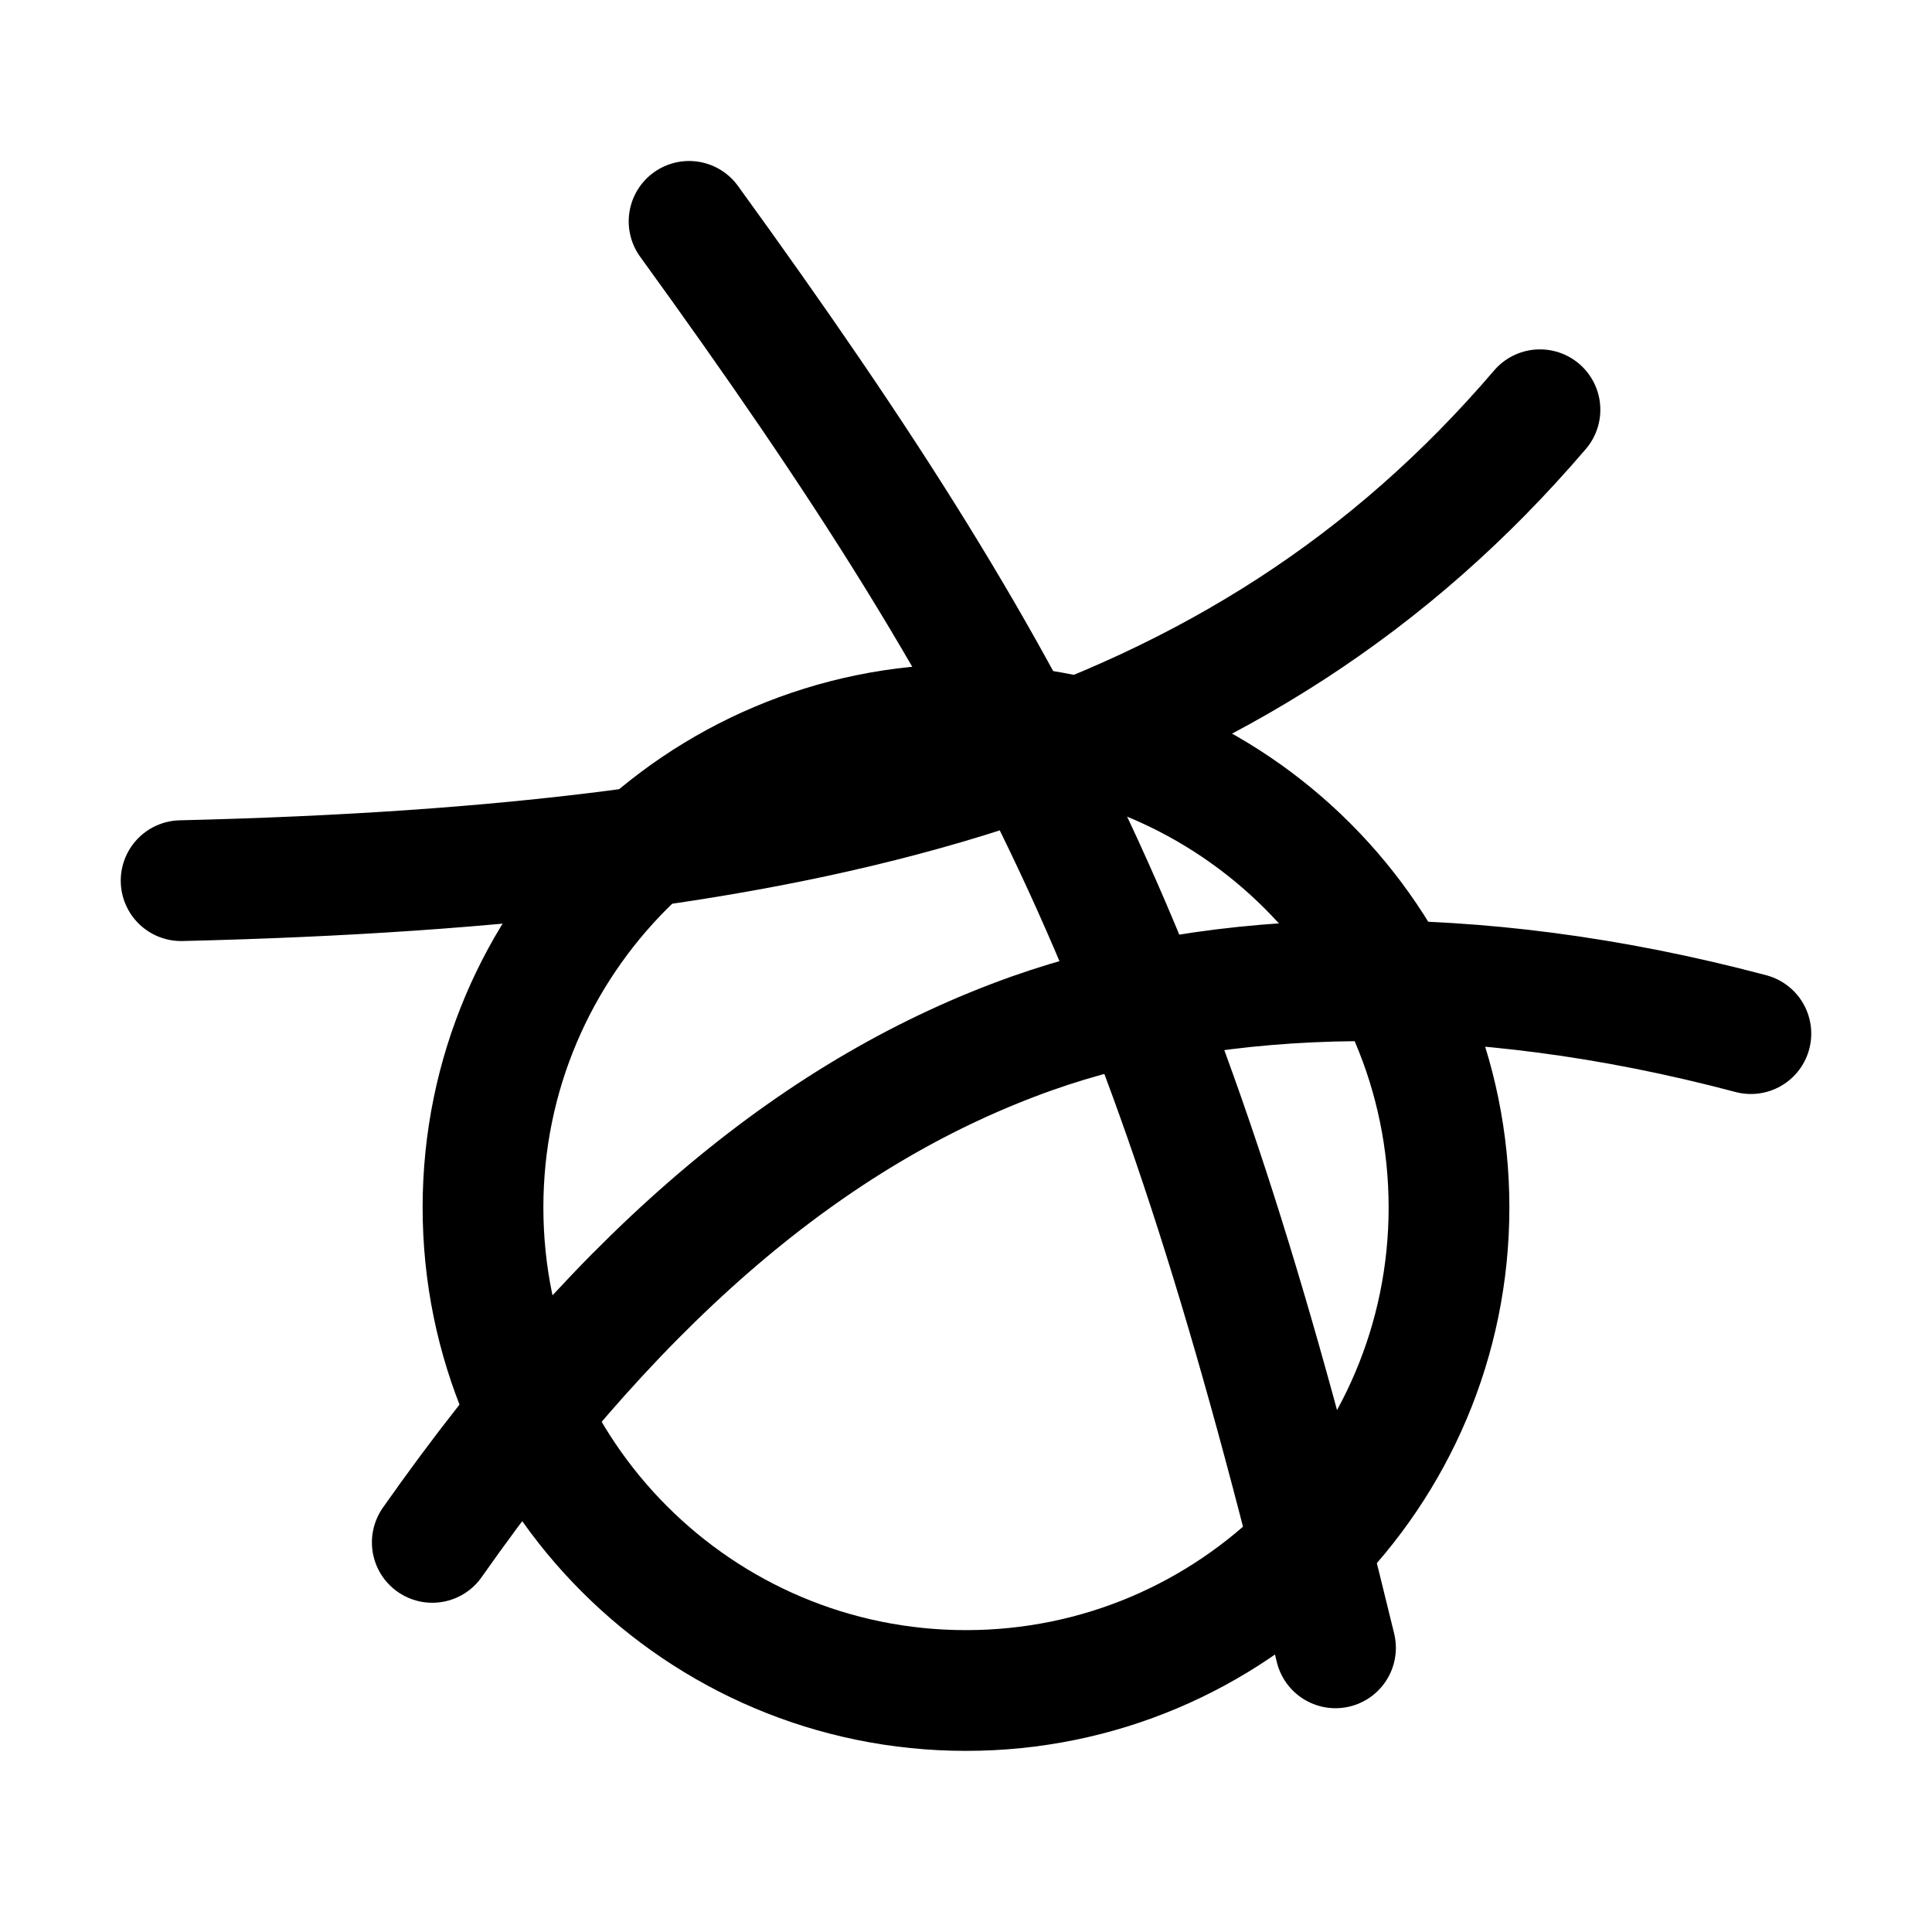
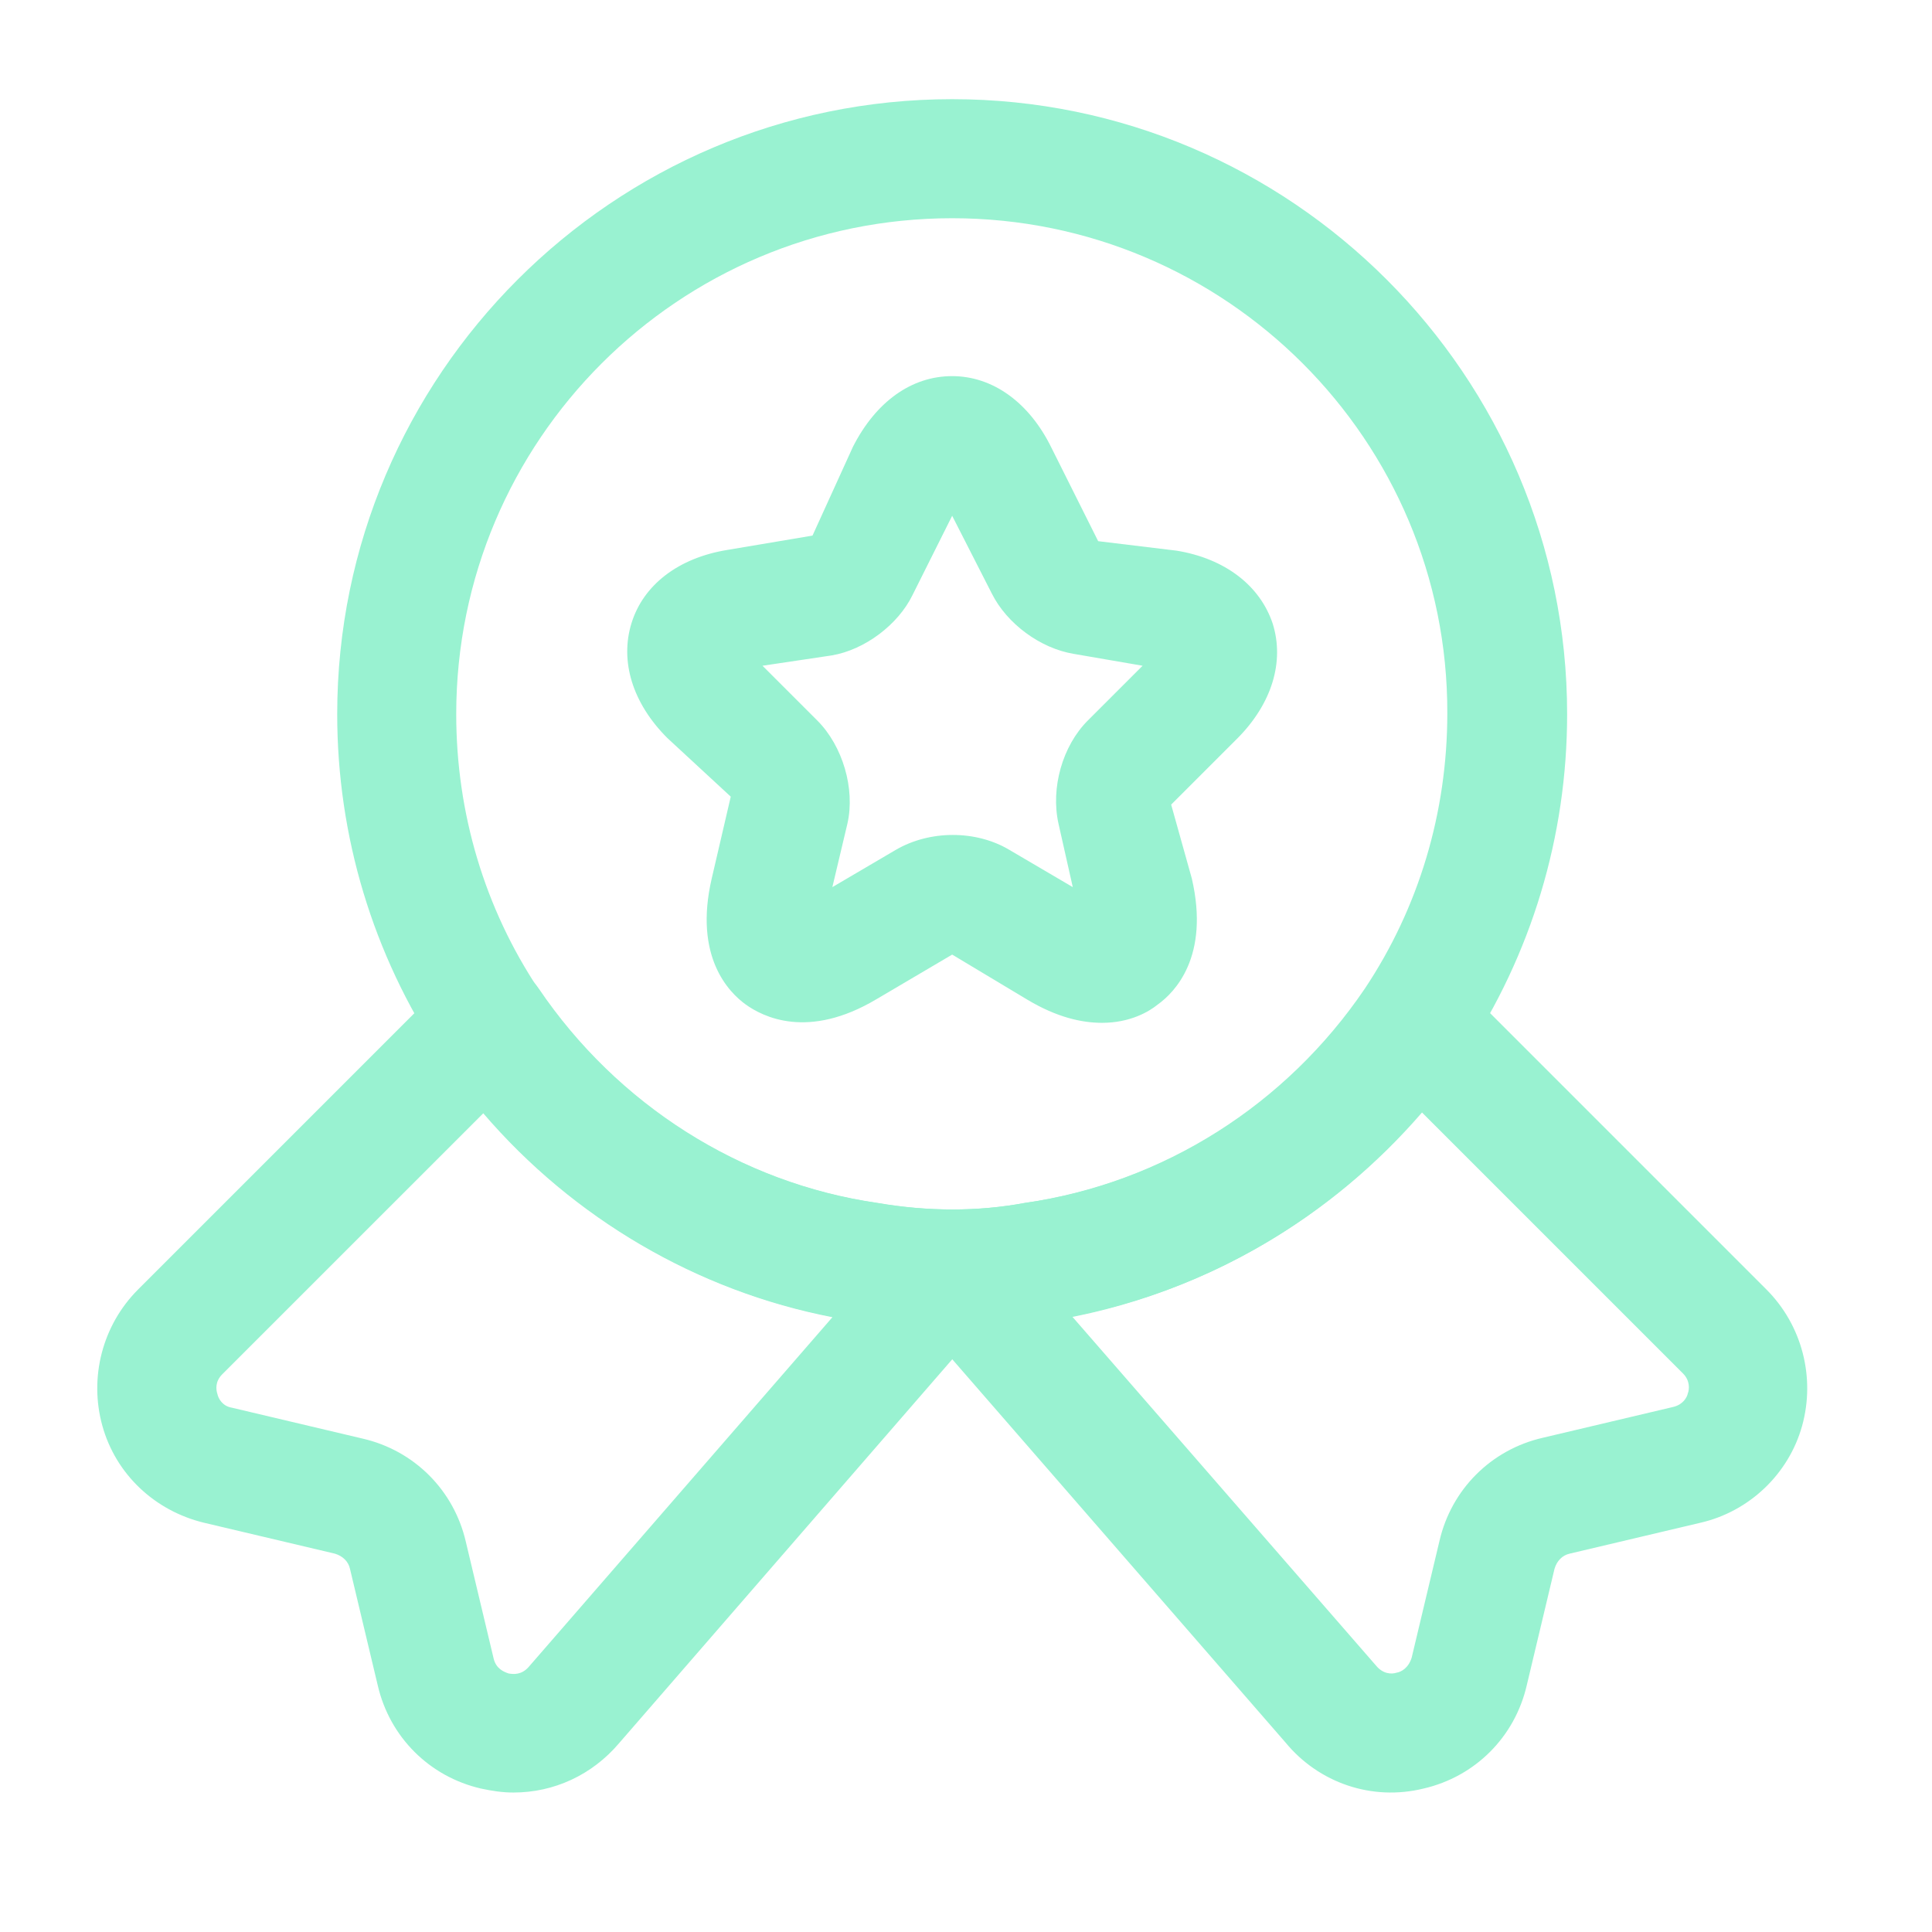
- <svg xmlns="http://www.w3.org/2000/svg" viewBox="0 0 24 24" fill="none" stroke="currentColor" stroke-width="1.5" stroke-linecap="round" stroke-linejoin="round">
-   <circle cx="12" cy="15" r="6" />
-   <path d="M8.56 2.75c4.37 6.03 6.02 9.42 8.03 17.72m2.54-15.38c-3.72 4.35-8.94 5.66-16.88 5.85m19.5 1.9c-3.5-.93-6.63-.82-8.94 0-2.58.92-5.01 2.86-7.44 6.32" />
+ <svg xmlns="http://www.w3.org/2000/svg" width="63" height="63" viewBox="0 0 63 63" fill="none">
+   <path d="M31.049 43.341C30.014 43.341 28.979 43.263 27.996 43.082C22.511 42.28 17.517 39.123 14.36 34.44C12.161 31.128 10.996 27.272 10.996 23.288C10.996 12.239 20.001 3.234 31.049 3.234C42.098 3.234 51.102 12.239 51.102 23.288C51.102 27.272 49.938 31.128 47.739 34.44C44.556 39.149 39.562 42.28 34.025 43.108C33.119 43.263 32.084 43.341 31.049 43.341ZM31.049 7.116C22.122 7.116 14.877 14.361 14.877 23.288C14.877 26.522 15.809 29.627 17.568 32.266C20.13 36.044 24.141 38.58 28.591 39.227C30.247 39.511 31.877 39.511 33.404 39.227C37.932 38.58 41.943 36.018 44.504 32.24C46.264 29.601 47.195 26.496 47.195 23.262C47.221 14.361 39.976 7.116 31.049 7.116Z" fill="#99F2D1" />
+   <path d="M16.743 58.452C16.38 58.452 16.044 58.4 15.682 58.322C14 57.934 12.706 56.64 12.318 54.958L11.412 51.155C11.361 50.922 11.18 50.741 10.921 50.663L6.651 49.654C5.047 49.266 3.779 48.076 3.339 46.497C2.899 44.919 3.339 43.211 4.504 42.047L14.595 31.956C15.009 31.541 15.578 31.334 16.148 31.386C16.717 31.438 17.234 31.748 17.571 32.24C20.132 36.018 24.143 38.58 28.619 39.226C30.275 39.511 31.905 39.511 33.432 39.226C37.96 38.58 41.971 36.018 44.532 32.24C44.843 31.748 45.386 31.438 45.956 31.386C46.525 31.334 47.094 31.541 47.508 31.956L57.599 42.047C58.764 43.211 59.203 44.919 58.764 46.497C58.324 48.076 57.03 49.292 55.452 49.654L51.182 50.663C50.949 50.715 50.768 50.896 50.691 51.155L49.785 54.958C49.397 56.64 48.103 57.934 46.421 58.322C44.739 58.736 43.006 58.141 41.919 56.821L31.052 44.324L20.184 56.847C19.304 57.882 18.062 58.452 16.743 58.452ZM15.759 36.303L7.246 44.815C7.014 45.048 7.039 45.307 7.091 45.462C7.117 45.592 7.246 45.85 7.557 45.902L11.826 46.911C13.508 47.299 14.802 48.593 15.19 50.275L16.096 54.079C16.173 54.415 16.432 54.519 16.587 54.57C16.743 54.596 17.001 54.622 17.234 54.363L27.144 42.952C22.746 42.099 18.709 39.744 15.759 36.303ZM34.959 42.926L44.869 54.311C45.102 54.596 45.386 54.596 45.541 54.544C45.697 54.518 45.93 54.389 46.033 54.053L46.939 50.249C47.327 48.567 48.621 47.273 50.303 46.885L54.572 45.876C54.882 45.799 55.012 45.566 55.038 45.436C55.089 45.307 55.115 45.022 54.882 44.789L46.37 36.277C43.394 39.718 39.383 42.073 34.959 42.926Z" fill="#99F2D1" />
+   <path d="M35.939 33.353C35.266 33.353 34.464 33.172 33.507 32.602L31.049 31.128L28.59 32.577C26.339 33.922 24.864 33.146 24.321 32.758C23.778 32.37 22.613 31.205 23.209 28.644L23.829 25.978L21.759 24.064C20.621 22.925 20.207 21.554 20.595 20.312C20.983 19.07 22.122 18.19 23.726 17.931L26.495 17.465L27.814 14.568C28.565 13.093 29.729 12.265 31.049 12.265C32.368 12.265 33.559 13.119 34.283 14.594L35.81 17.647L38.371 17.957C39.95 18.216 41.088 19.096 41.502 20.338C41.89 21.58 41.476 22.951 40.338 24.09L38.19 26.237L38.863 28.644C39.458 31.205 38.294 32.37 37.75 32.758C37.466 32.991 36.845 33.353 35.939 33.353ZM24.864 21.709L26.65 23.494C27.478 24.322 27.892 25.72 27.633 26.858L27.142 28.928L29.212 27.712C30.324 27.065 31.825 27.065 32.912 27.712L34.982 28.928L34.516 26.858C34.257 25.694 34.645 24.322 35.473 23.494L37.259 21.709L35.008 21.321C33.921 21.14 32.834 20.338 32.342 19.355L31.049 16.819L29.755 19.406C29.289 20.363 28.202 21.192 27.116 21.373L24.864 21.709Z" fill="#99F2D1" />
</svg>
